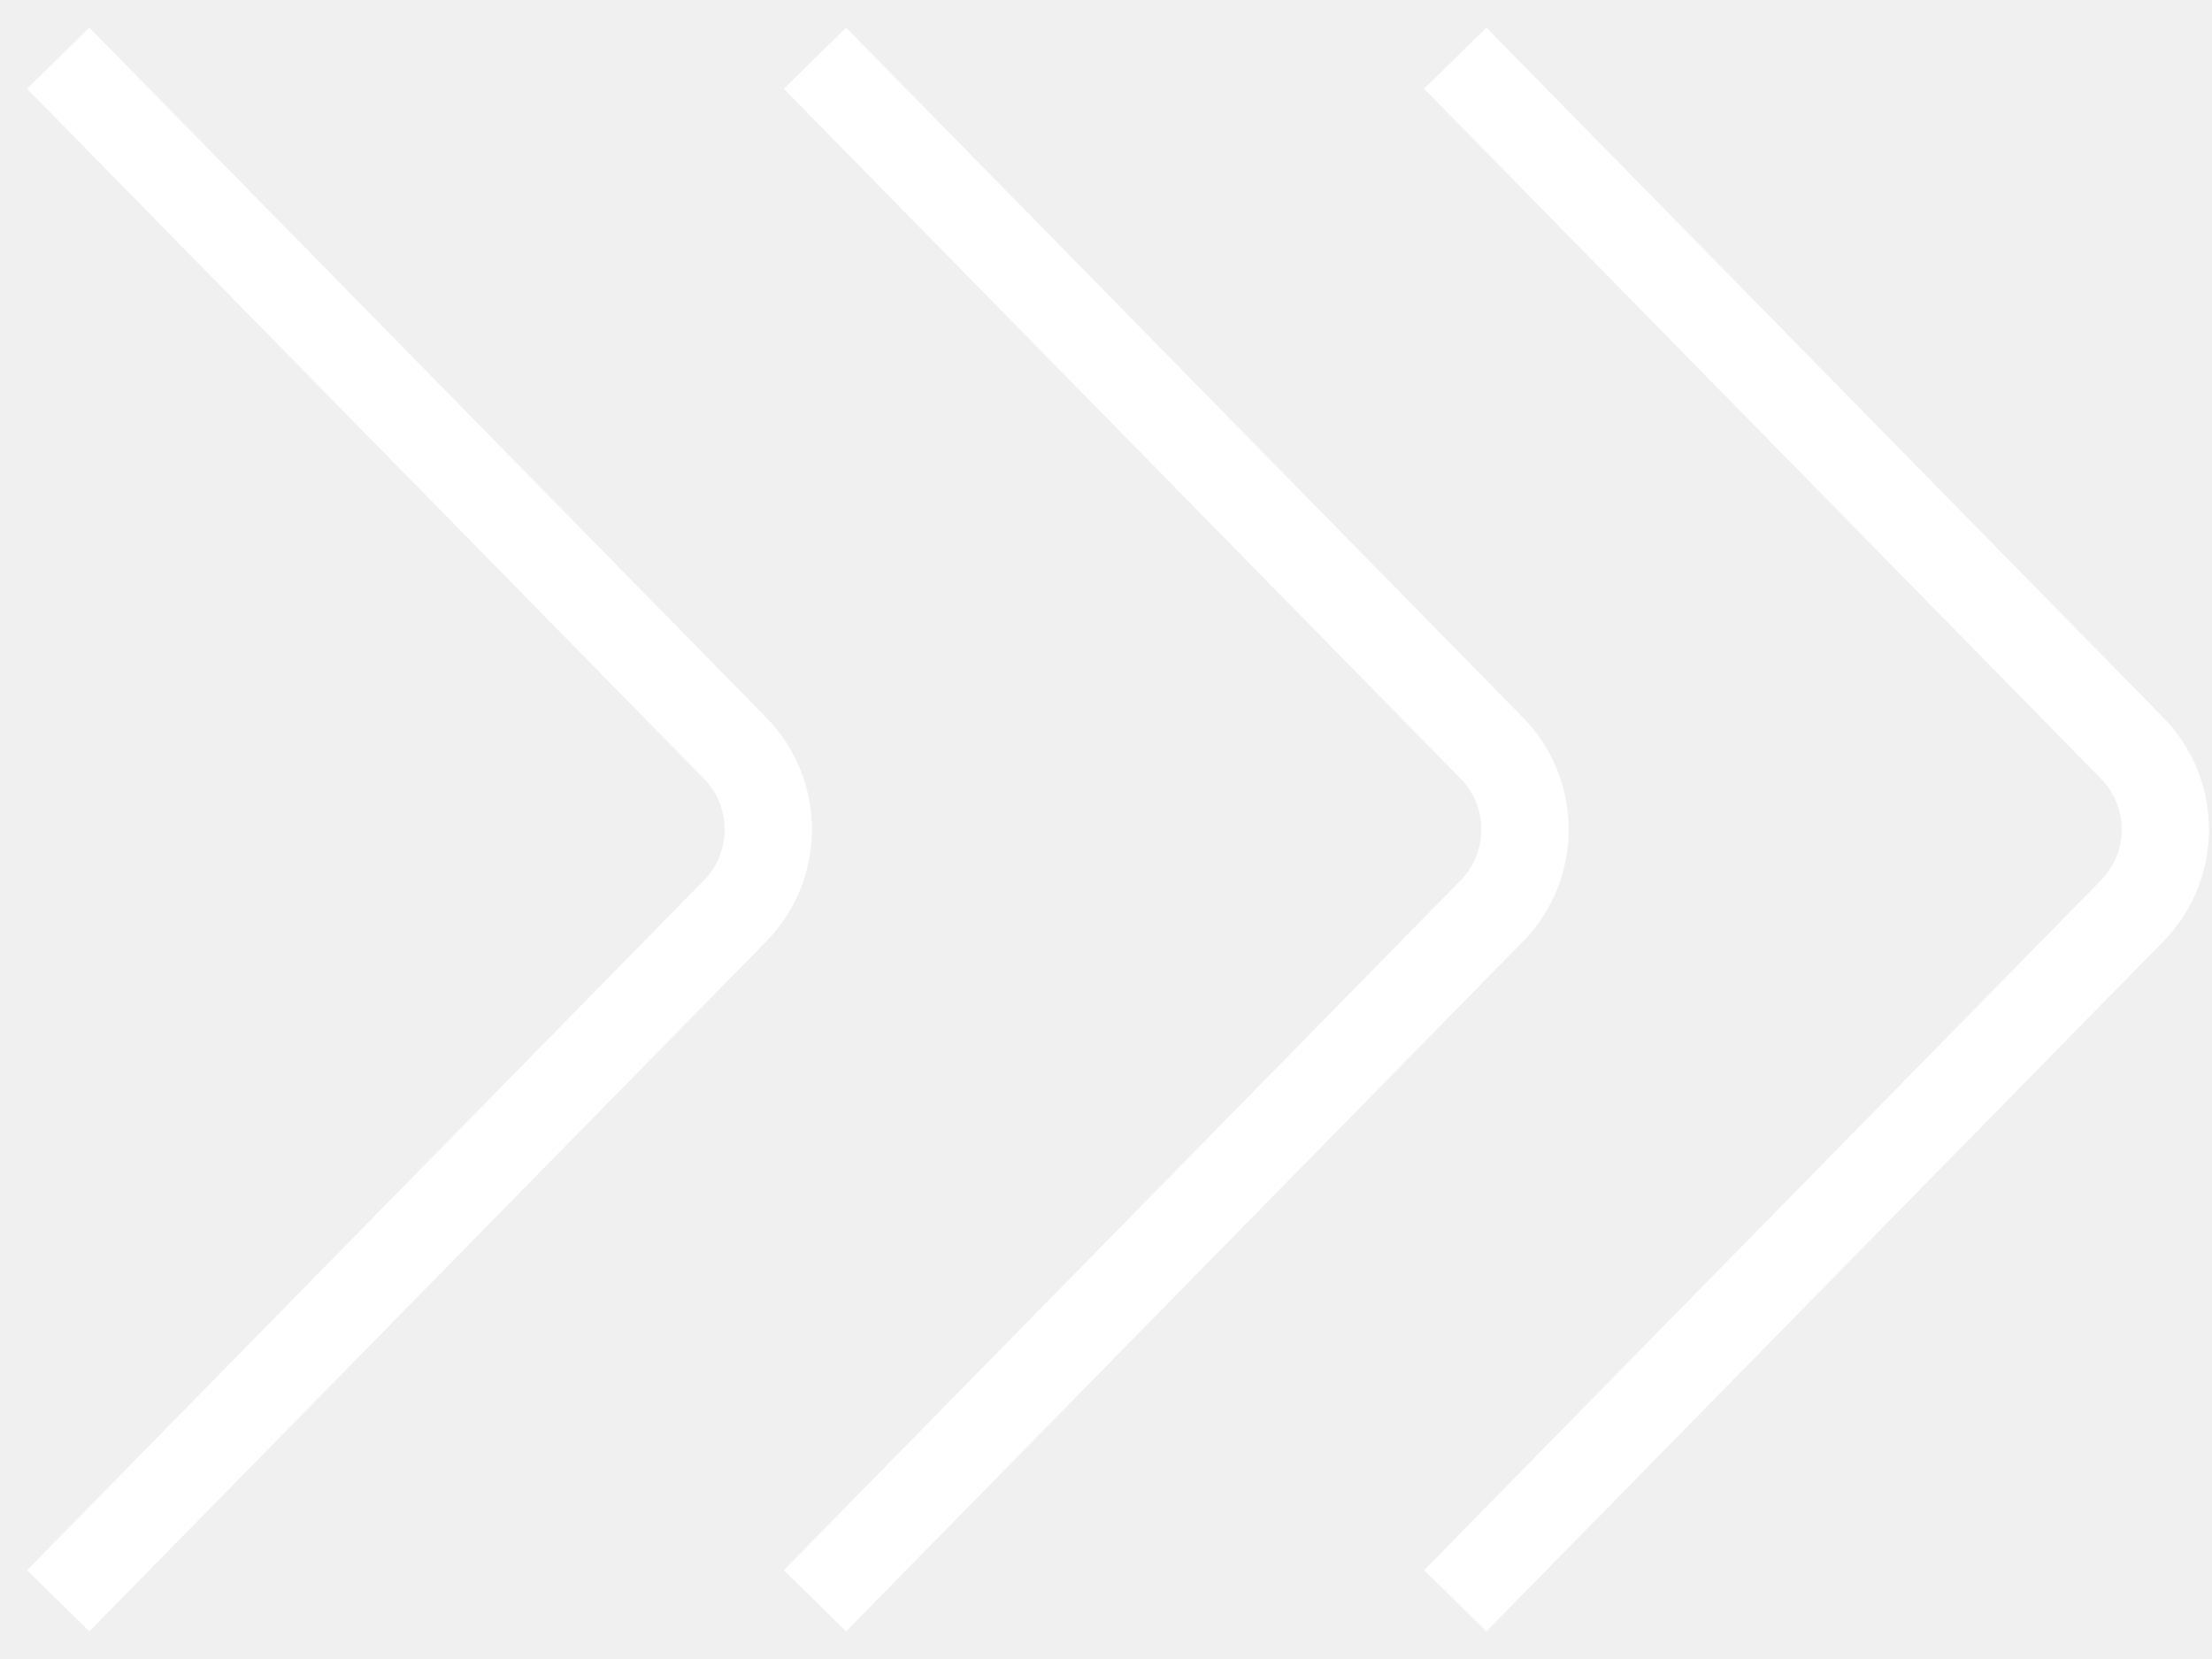
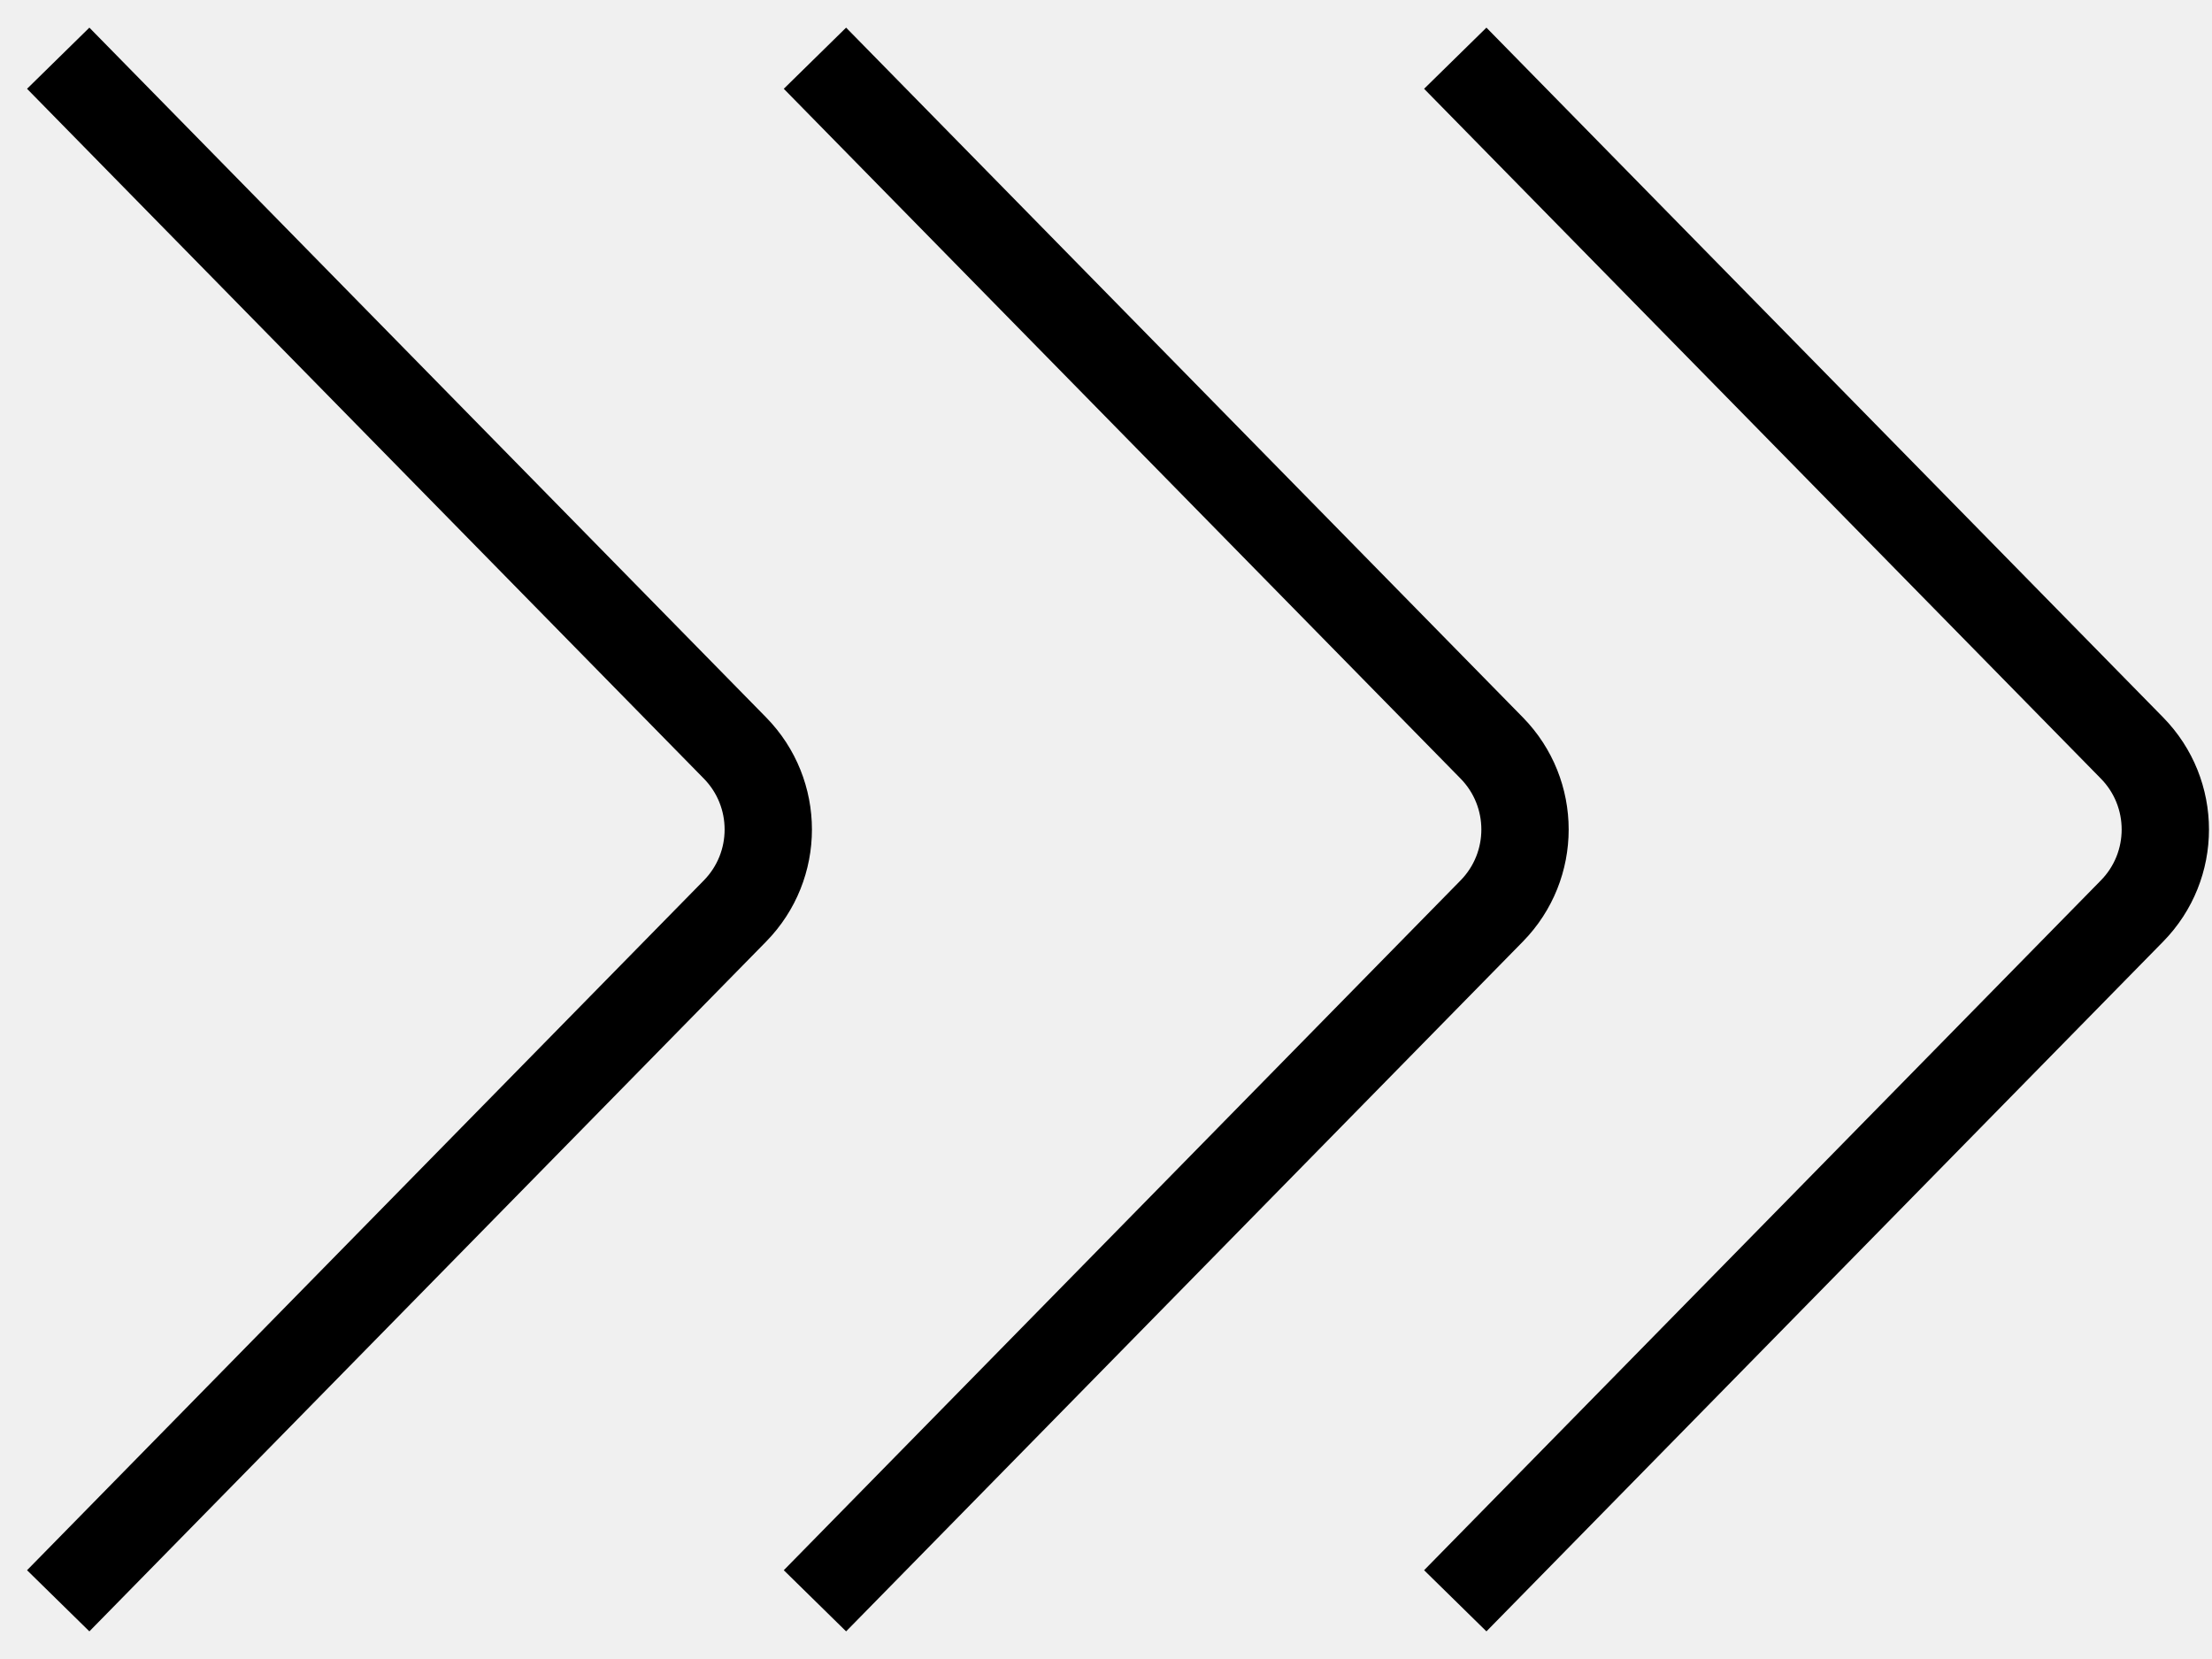
<svg xmlns="http://www.w3.org/2000/svg" width="100%" height="100%" viewBox="0 0 76 57" fill="none">
-   <path d="M50 2L73.251 25.699C74.778 27.254 74.778 29.746 73.251 31.301L50 55" stroke="white" stroke-width="3" />
-   <path d="M28 2L51.252 25.699C52.778 27.254 52.778 29.746 51.252 31.301L28 55" stroke="white" stroke-width="3" />
-   <path d="M2 2L25.252 25.699C26.778 27.254 26.778 29.746 25.252 31.301L2 55" stroke="white" stroke-width="3" />
+   <path d="M50 2L73.251 25.699C74.778 27.254 74.778 29.746 73.251 31.301L50 55" stroke="currentColor" stroke-width="3" />
+   <path d="M28 2L51.252 25.699C52.778 27.254 52.778 29.746 51.252 31.301L28 55" stroke="currentColor" stroke-width="3" />
+   <path d="M2 2L25.252 25.699C26.778 27.254 26.778 29.746 25.252 31.301L2 55" stroke="currentColor" stroke-width="3" />
</svg>
